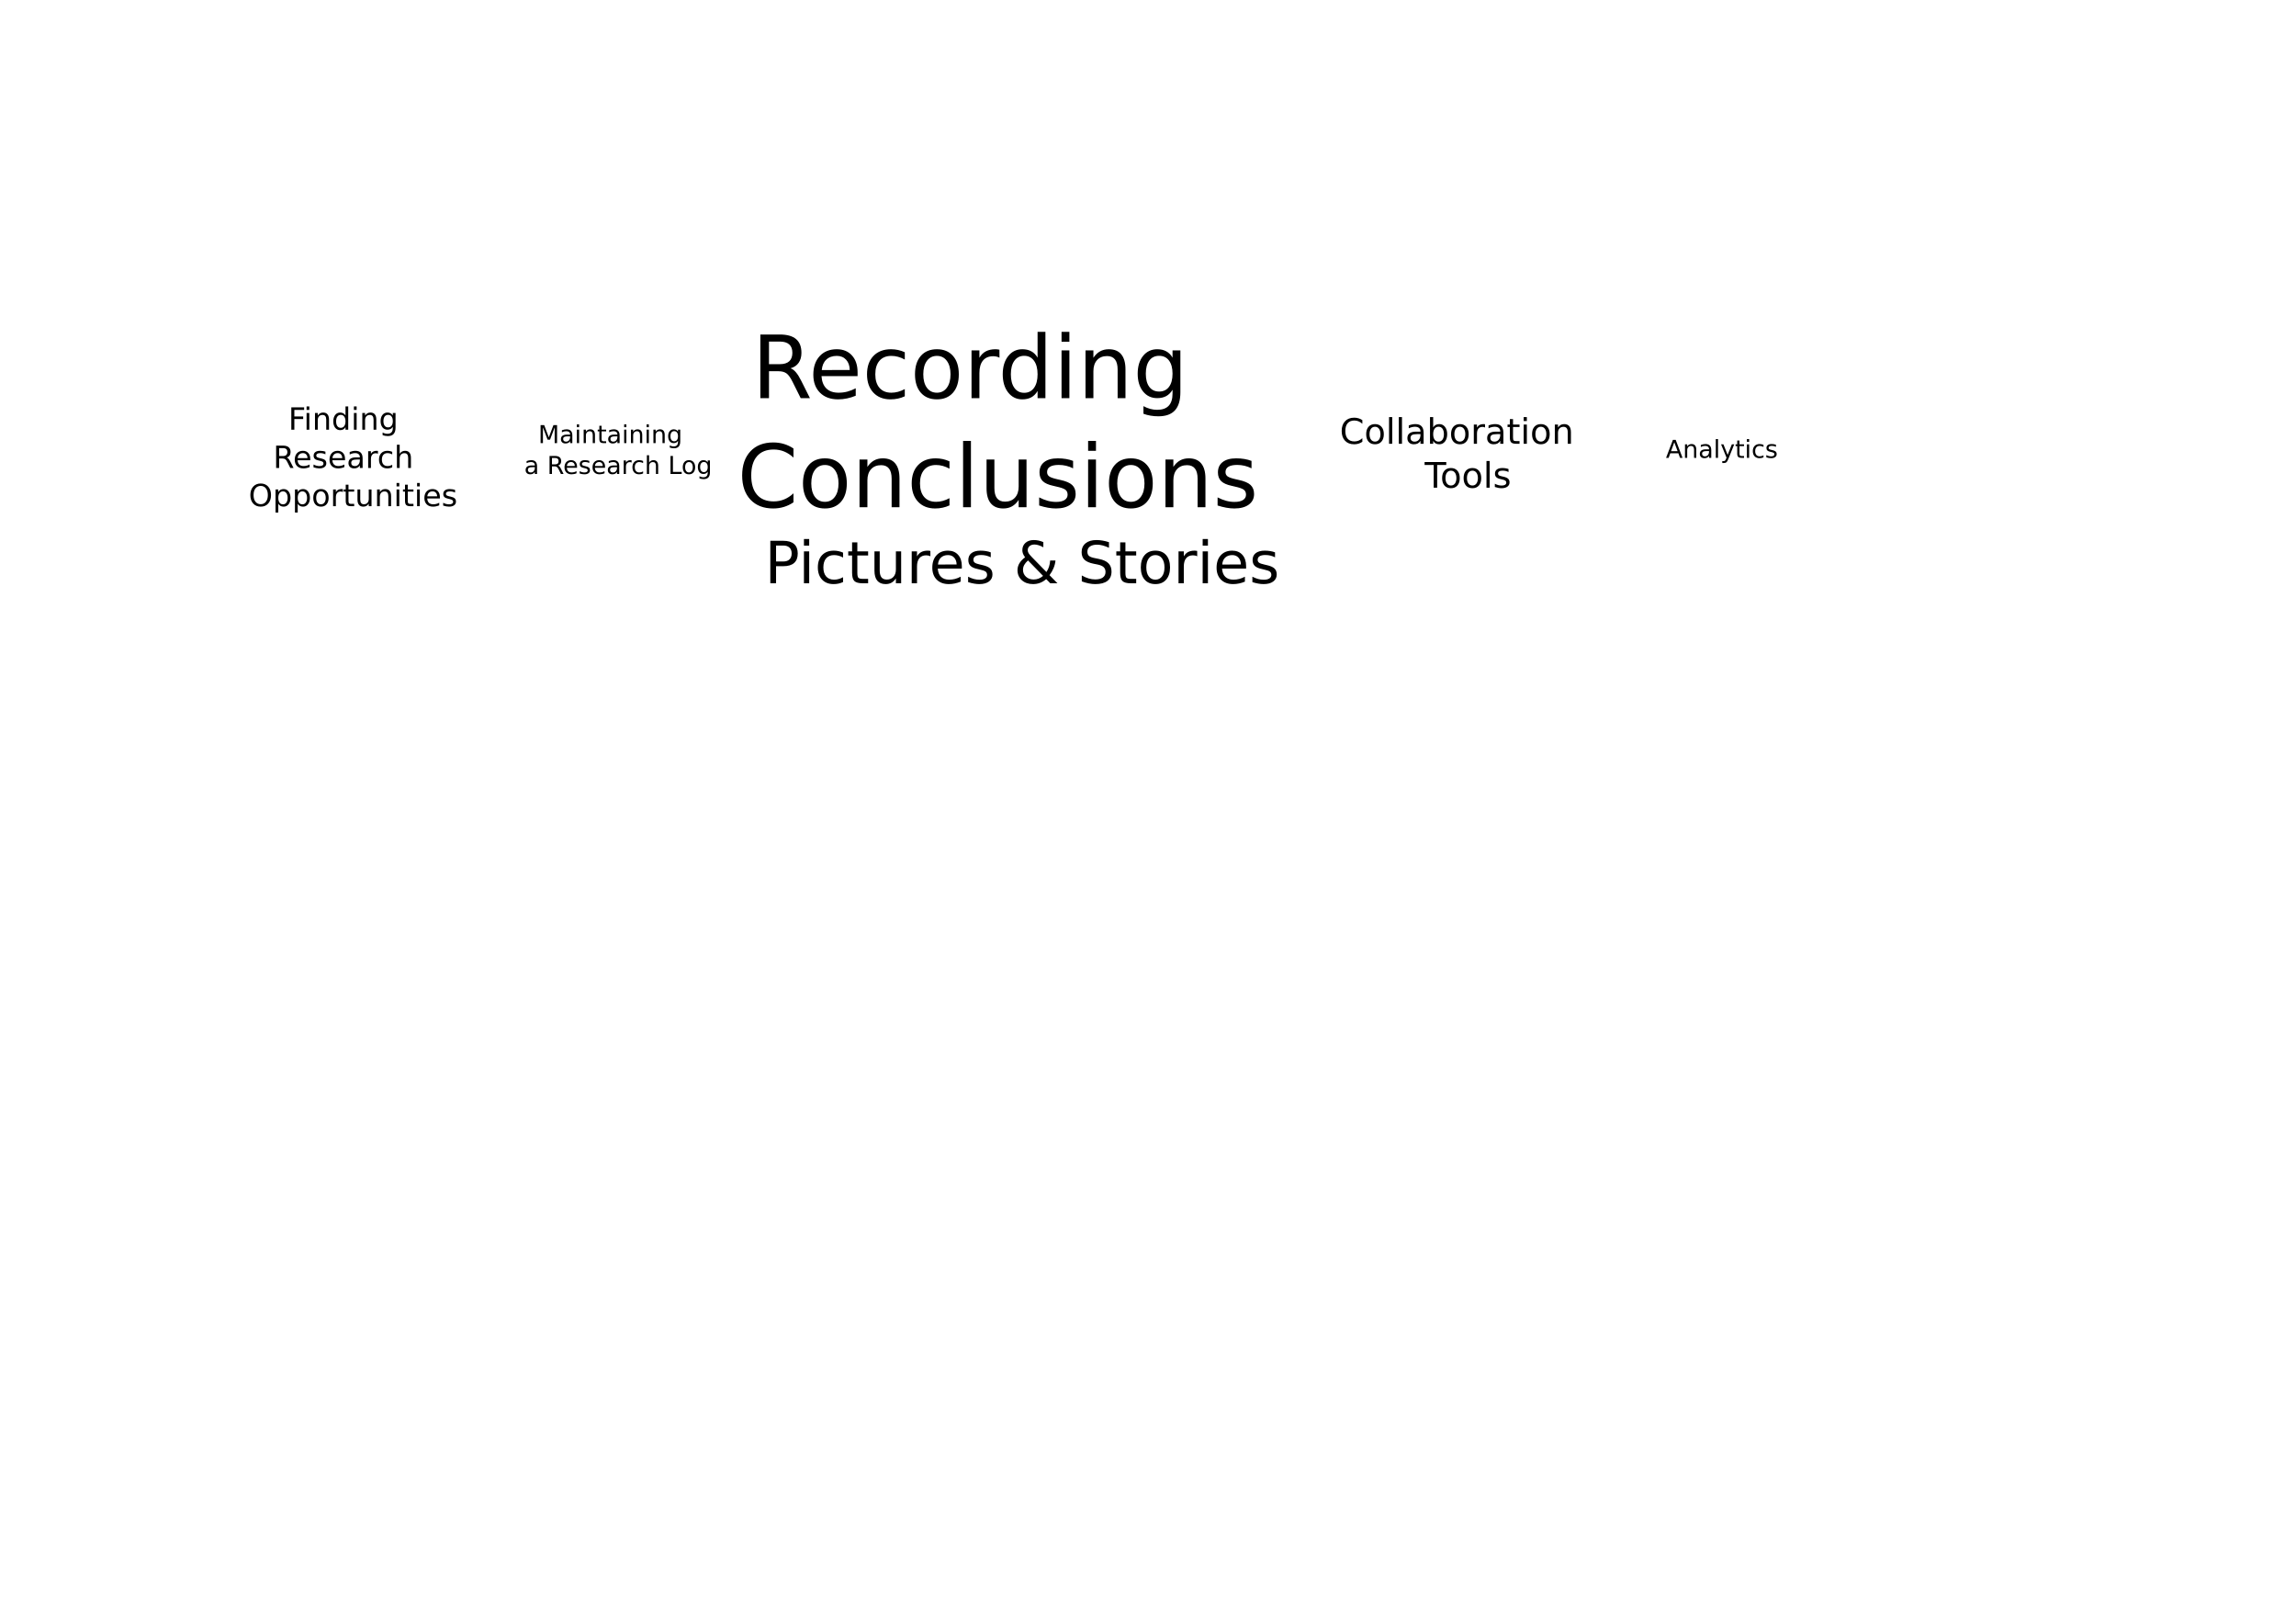
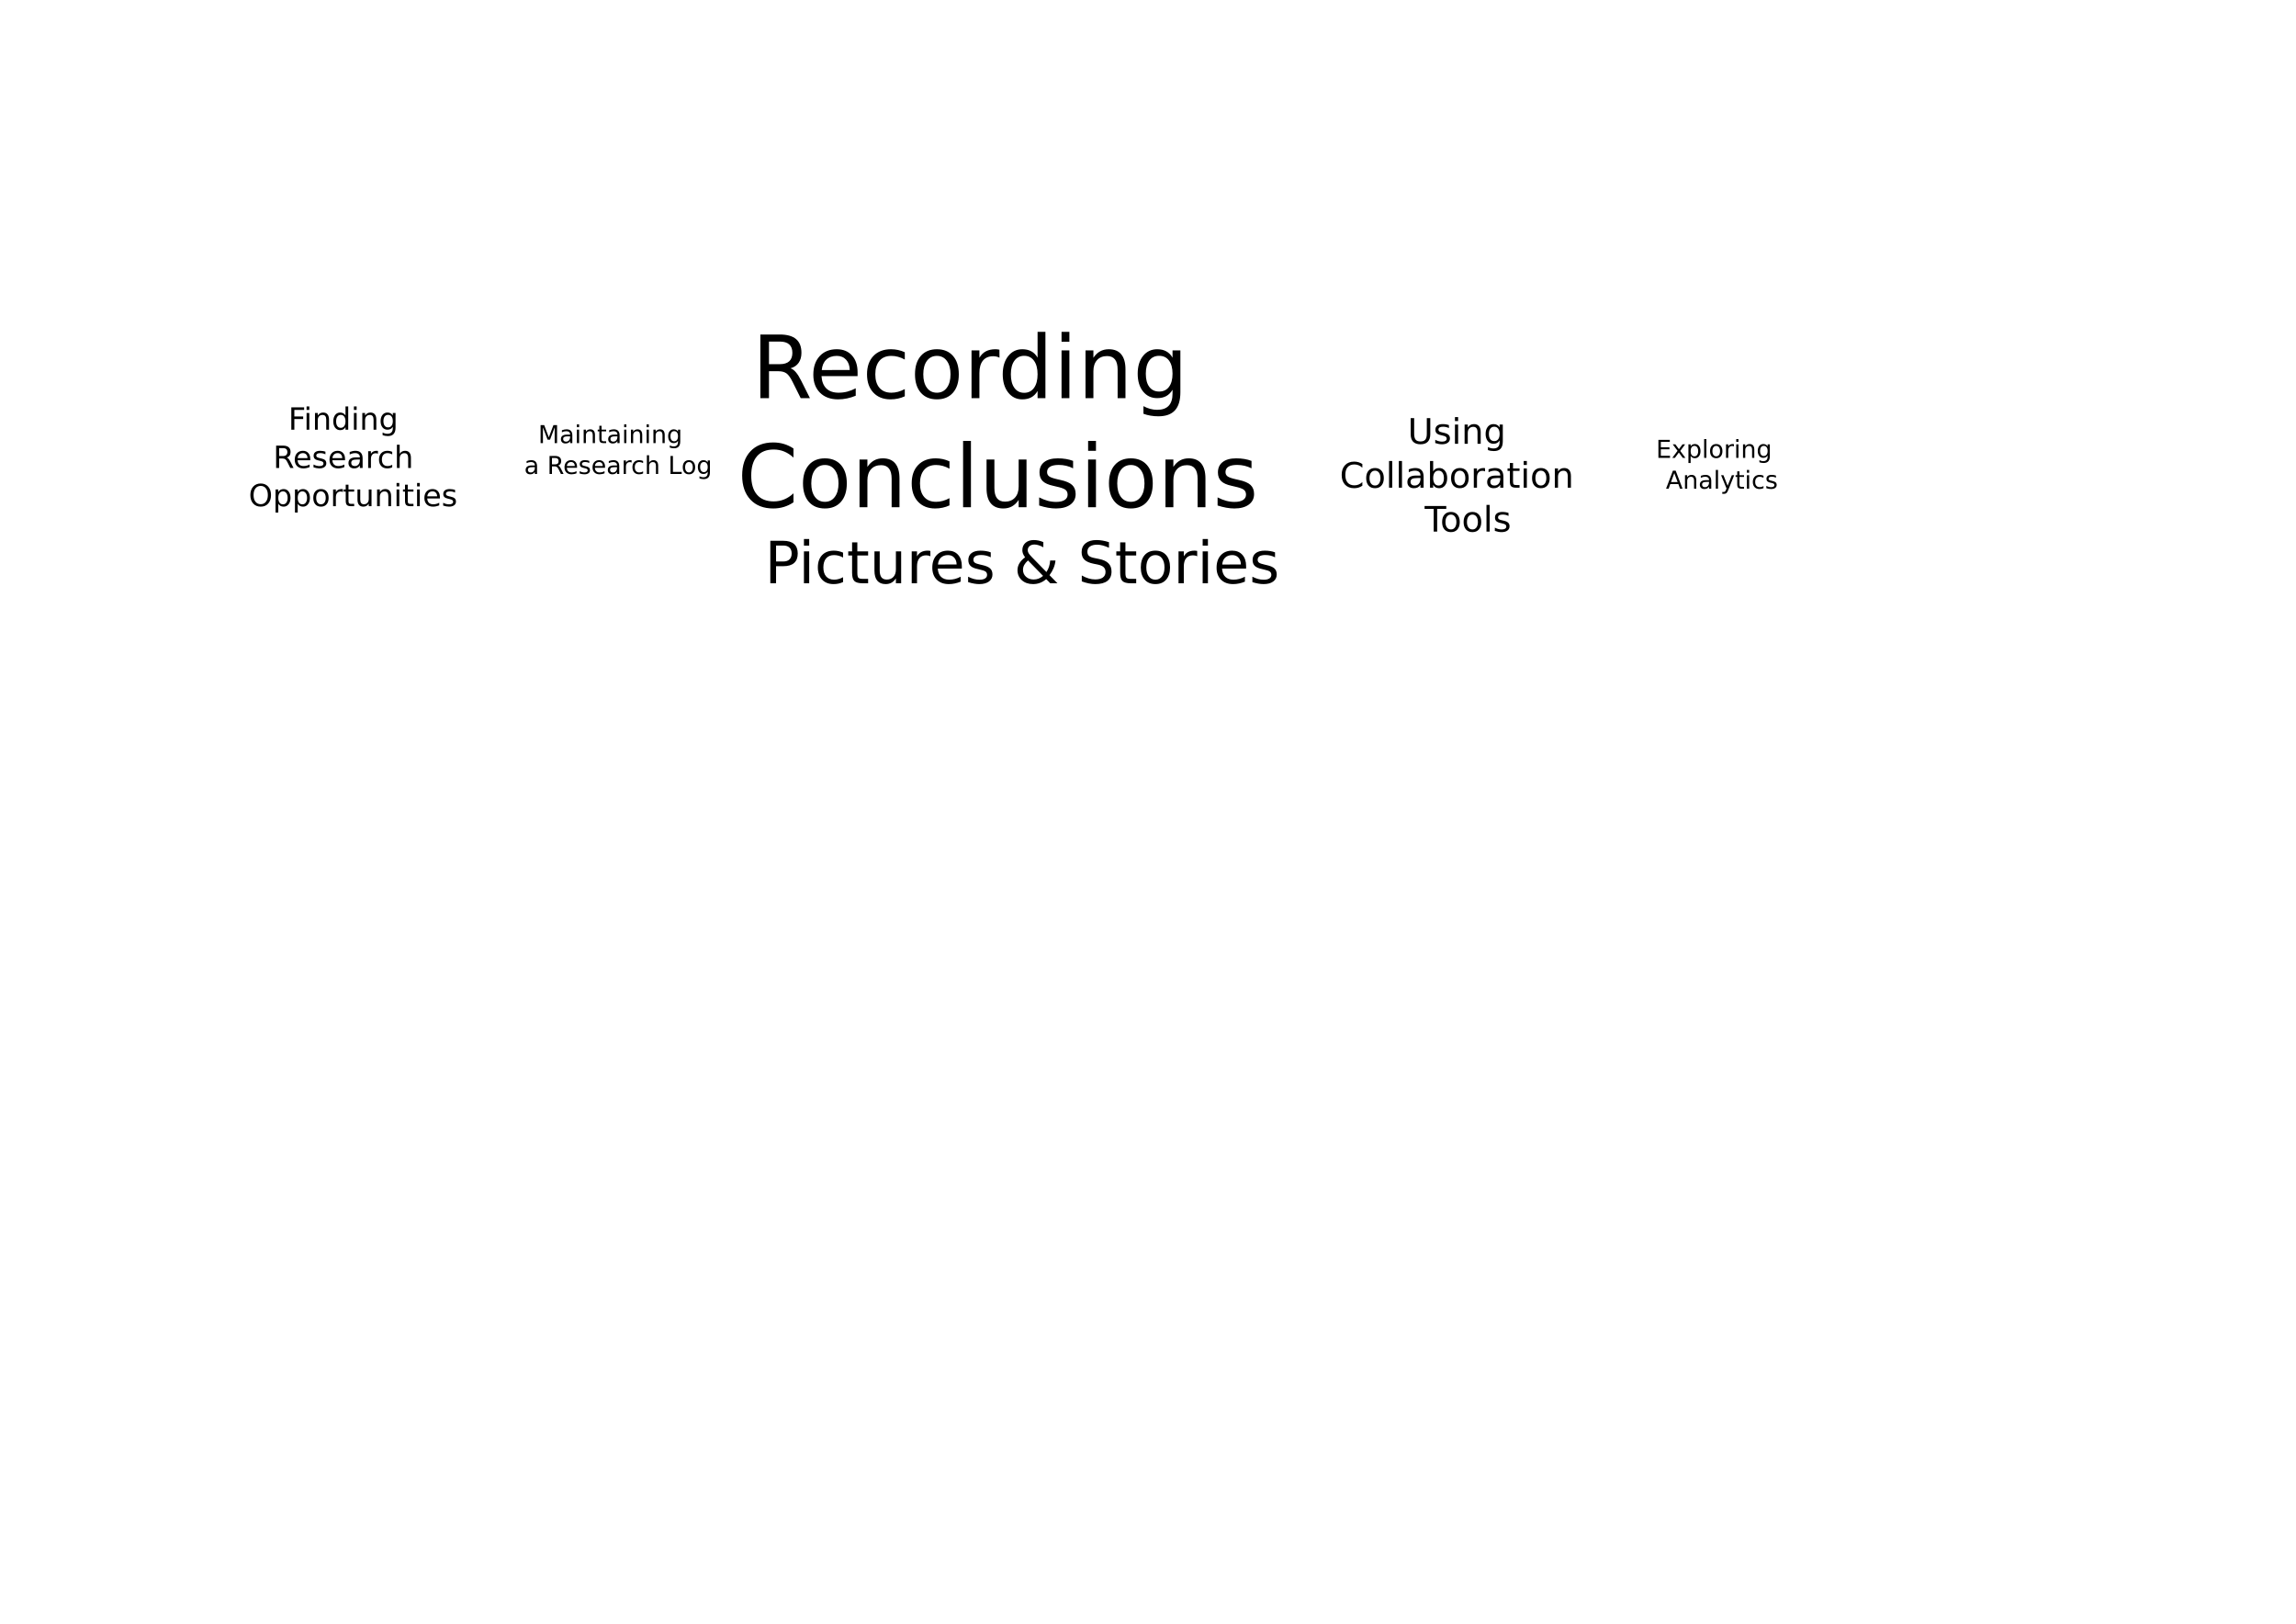
<svg xmlns="http://www.w3.org/2000/svg" width="1052.362" height="744.094" id="svg2" version="1.1">
  <defs id="defs4" />
  <g id="layer1" transform="translate(0,-308.2677)">
    <text xml:space="preserve" style="font-size:40px;font-style:normal;font-weight:normal;line-height:125%;letter-spacing:0px;word-spacing:0px;fill:#000000;fill-opacity:1;stroke:none;font-family:Bitstream Vera Sans" x="489.119" y="490.717" id="text2985">
      <tspan id="tspan2987" x="489.119" y="490.717" style="text-align:center;text-anchor:middle">Recording</tspan>
      <tspan x="489.119" y="540.717" id="tspan2989" style="text-align:center;text-anchor:middle">Conclusions</tspan>
    </text>
    <text xml:space="preserve" style="font-size:26.702px;font-style:normal;font-weight:normal;text-align:center;line-height:125%;letter-spacing:0px;word-spacing:0px;text-anchor:middle;fill:#000000;fill-opacity:1;stroke:none;font-family:Bitstream Vera Sans" x="489.69" y="575.568" id="text2991">
      <tspan x="489.69" y="575.568" id="tspan2995">Pictures &amp; Stories</tspan>
    </text>
    <text xml:space="preserve" style="font-size:14.025px;font-style:normal;font-weight:normal;text-align:center;line-height:125%;letter-spacing:0px;word-spacing:0px;text-anchor:middle;fill:#000000;fill-opacity:1;stroke:none;font-family:Bitstream Vera Sans" x="172.964" y="505.182" id="text2991-0">
      <tspan x="172.964" y="505.182" id="tspan2995-9">Finding</tspan>
      <tspan x="172.964" y="522.713" id="tspan3020">Research</tspan>
      <tspan x="172.964" y="540.244" id="tspan3022">Opportunities</tspan>
    </text>
    <text xml:space="preserve" style="font-size:11.305px;font-style:normal;font-weight:normal;text-align:center;line-height:125%;letter-spacing:0px;word-spacing:0px;text-anchor:middle;fill:#000000;fill-opacity:1;stroke:none;font-family:Bitstream Vera Sans" x="292.315" y="511.342" id="text3024">
      <tspan id="tspan3026" x="292.315" y="511.342">Maintaining</tspan>
      <tspan x="292.315" y="525.473" id="tspan3028">a Research Log</tspan>
    </text>
    <text xml:space="preserve" style="font-size:11.305px;font-style:normal;font-weight:normal;text-align:center;line-height:125%;letter-spacing:0px;word-spacing:0px;text-anchor:middle;fill:#000000;fill-opacity:1;stroke:none;font-family:Bitstream Vera Sans" x="798.194" y="518.085" id="text3024-9">
-       <tspan x="798.194" y="518.085" id="tspan3028-9">Analytics</tspan>
+       <tspan x="798.194" y="518.085" id="tspan3028-9">Exploring</tspan>
+       <tspan x="798.194" y="532.216" id="tspan3001">Analytics</tspan>
    </text>
    <text xml:space="preserve" style="font-size:16.105px;font-style:normal;font-weight:normal;text-align:center;line-height:125%;letter-spacing:0px;word-spacing:0px;text-anchor:middle;fill:#000000;fill-opacity:1;stroke:none;font-family:Bitstream Vera Sans" x="685.634" y="511.631" id="text3024-7">
-       <tspan x="685.634" y="511.631" id="tspan3028-8">Collaboration</tspan>
-       <tspan x="685.634" y="531.762" id="tspan3069">Tools</tspan>
+       <tspan x="685.634" y="511.631" id="tspan3028-8">Using</tspan>
+       <tspan x="685.634" y="531.762" id="tspan2999">Collaboration</tspan>
+       <tspan x="685.634" y="551.892" id="tspan3069">Tools</tspan>
    </text>
  </g>
</svg>
